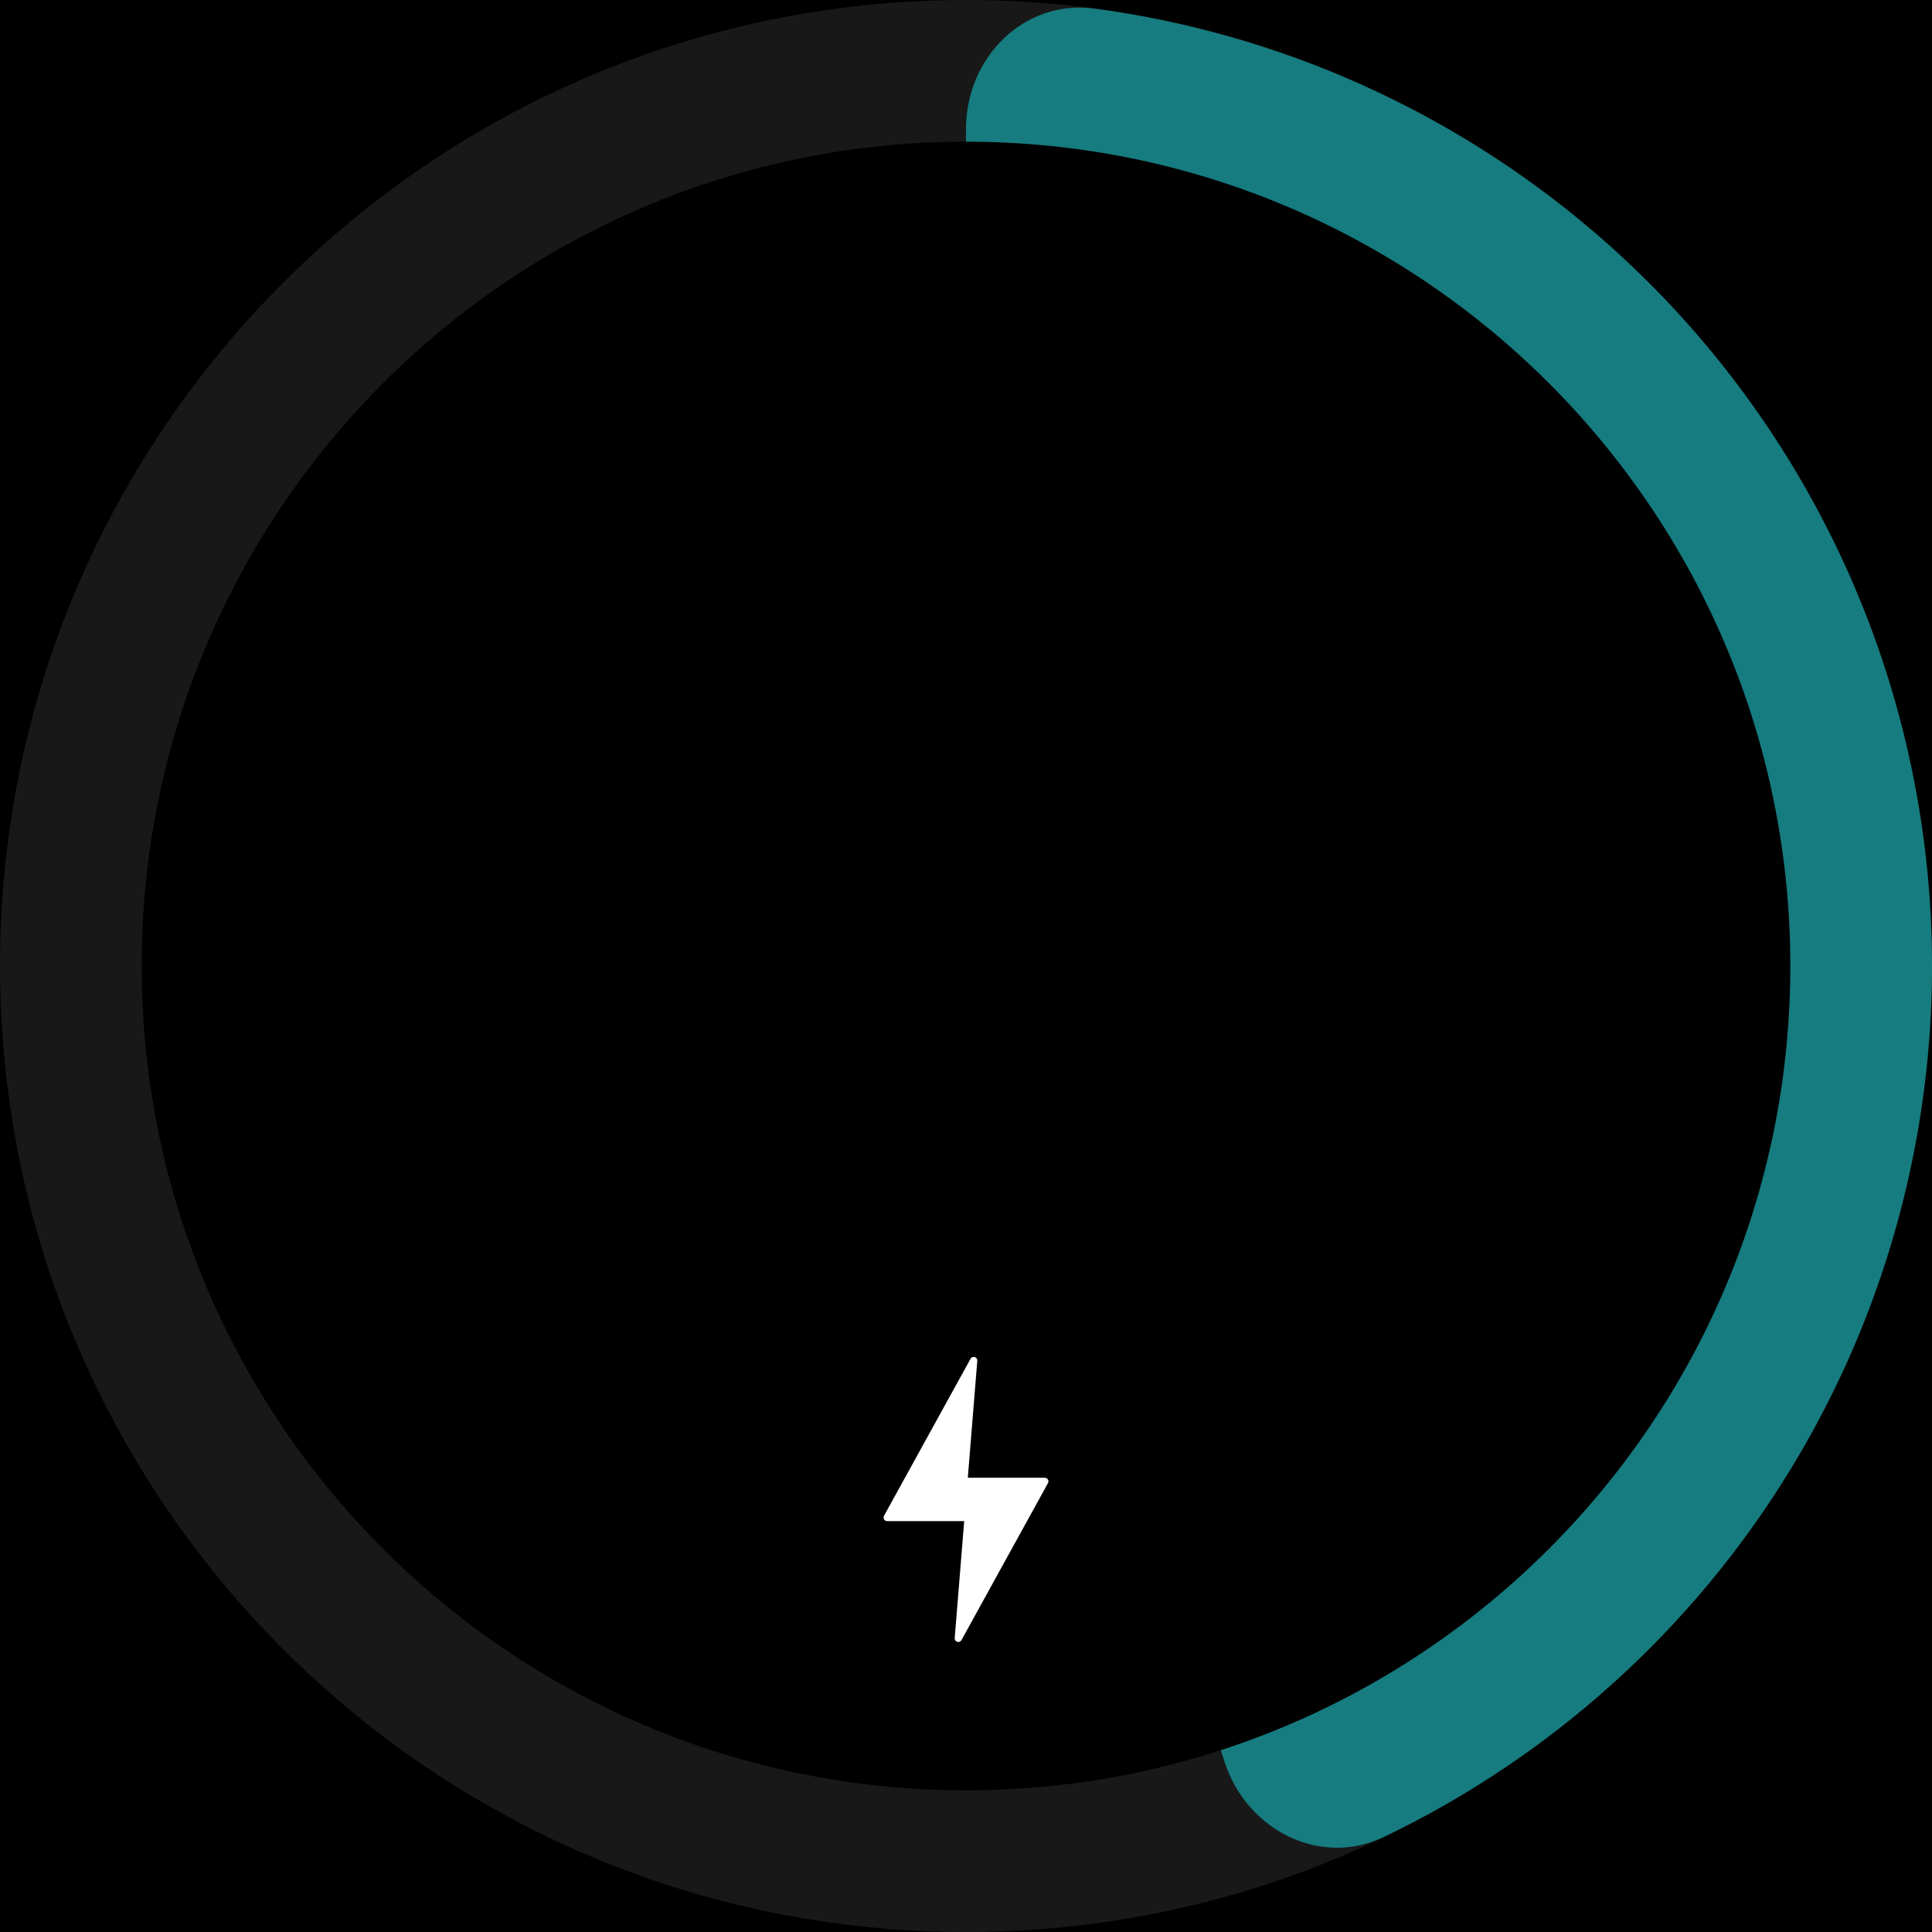
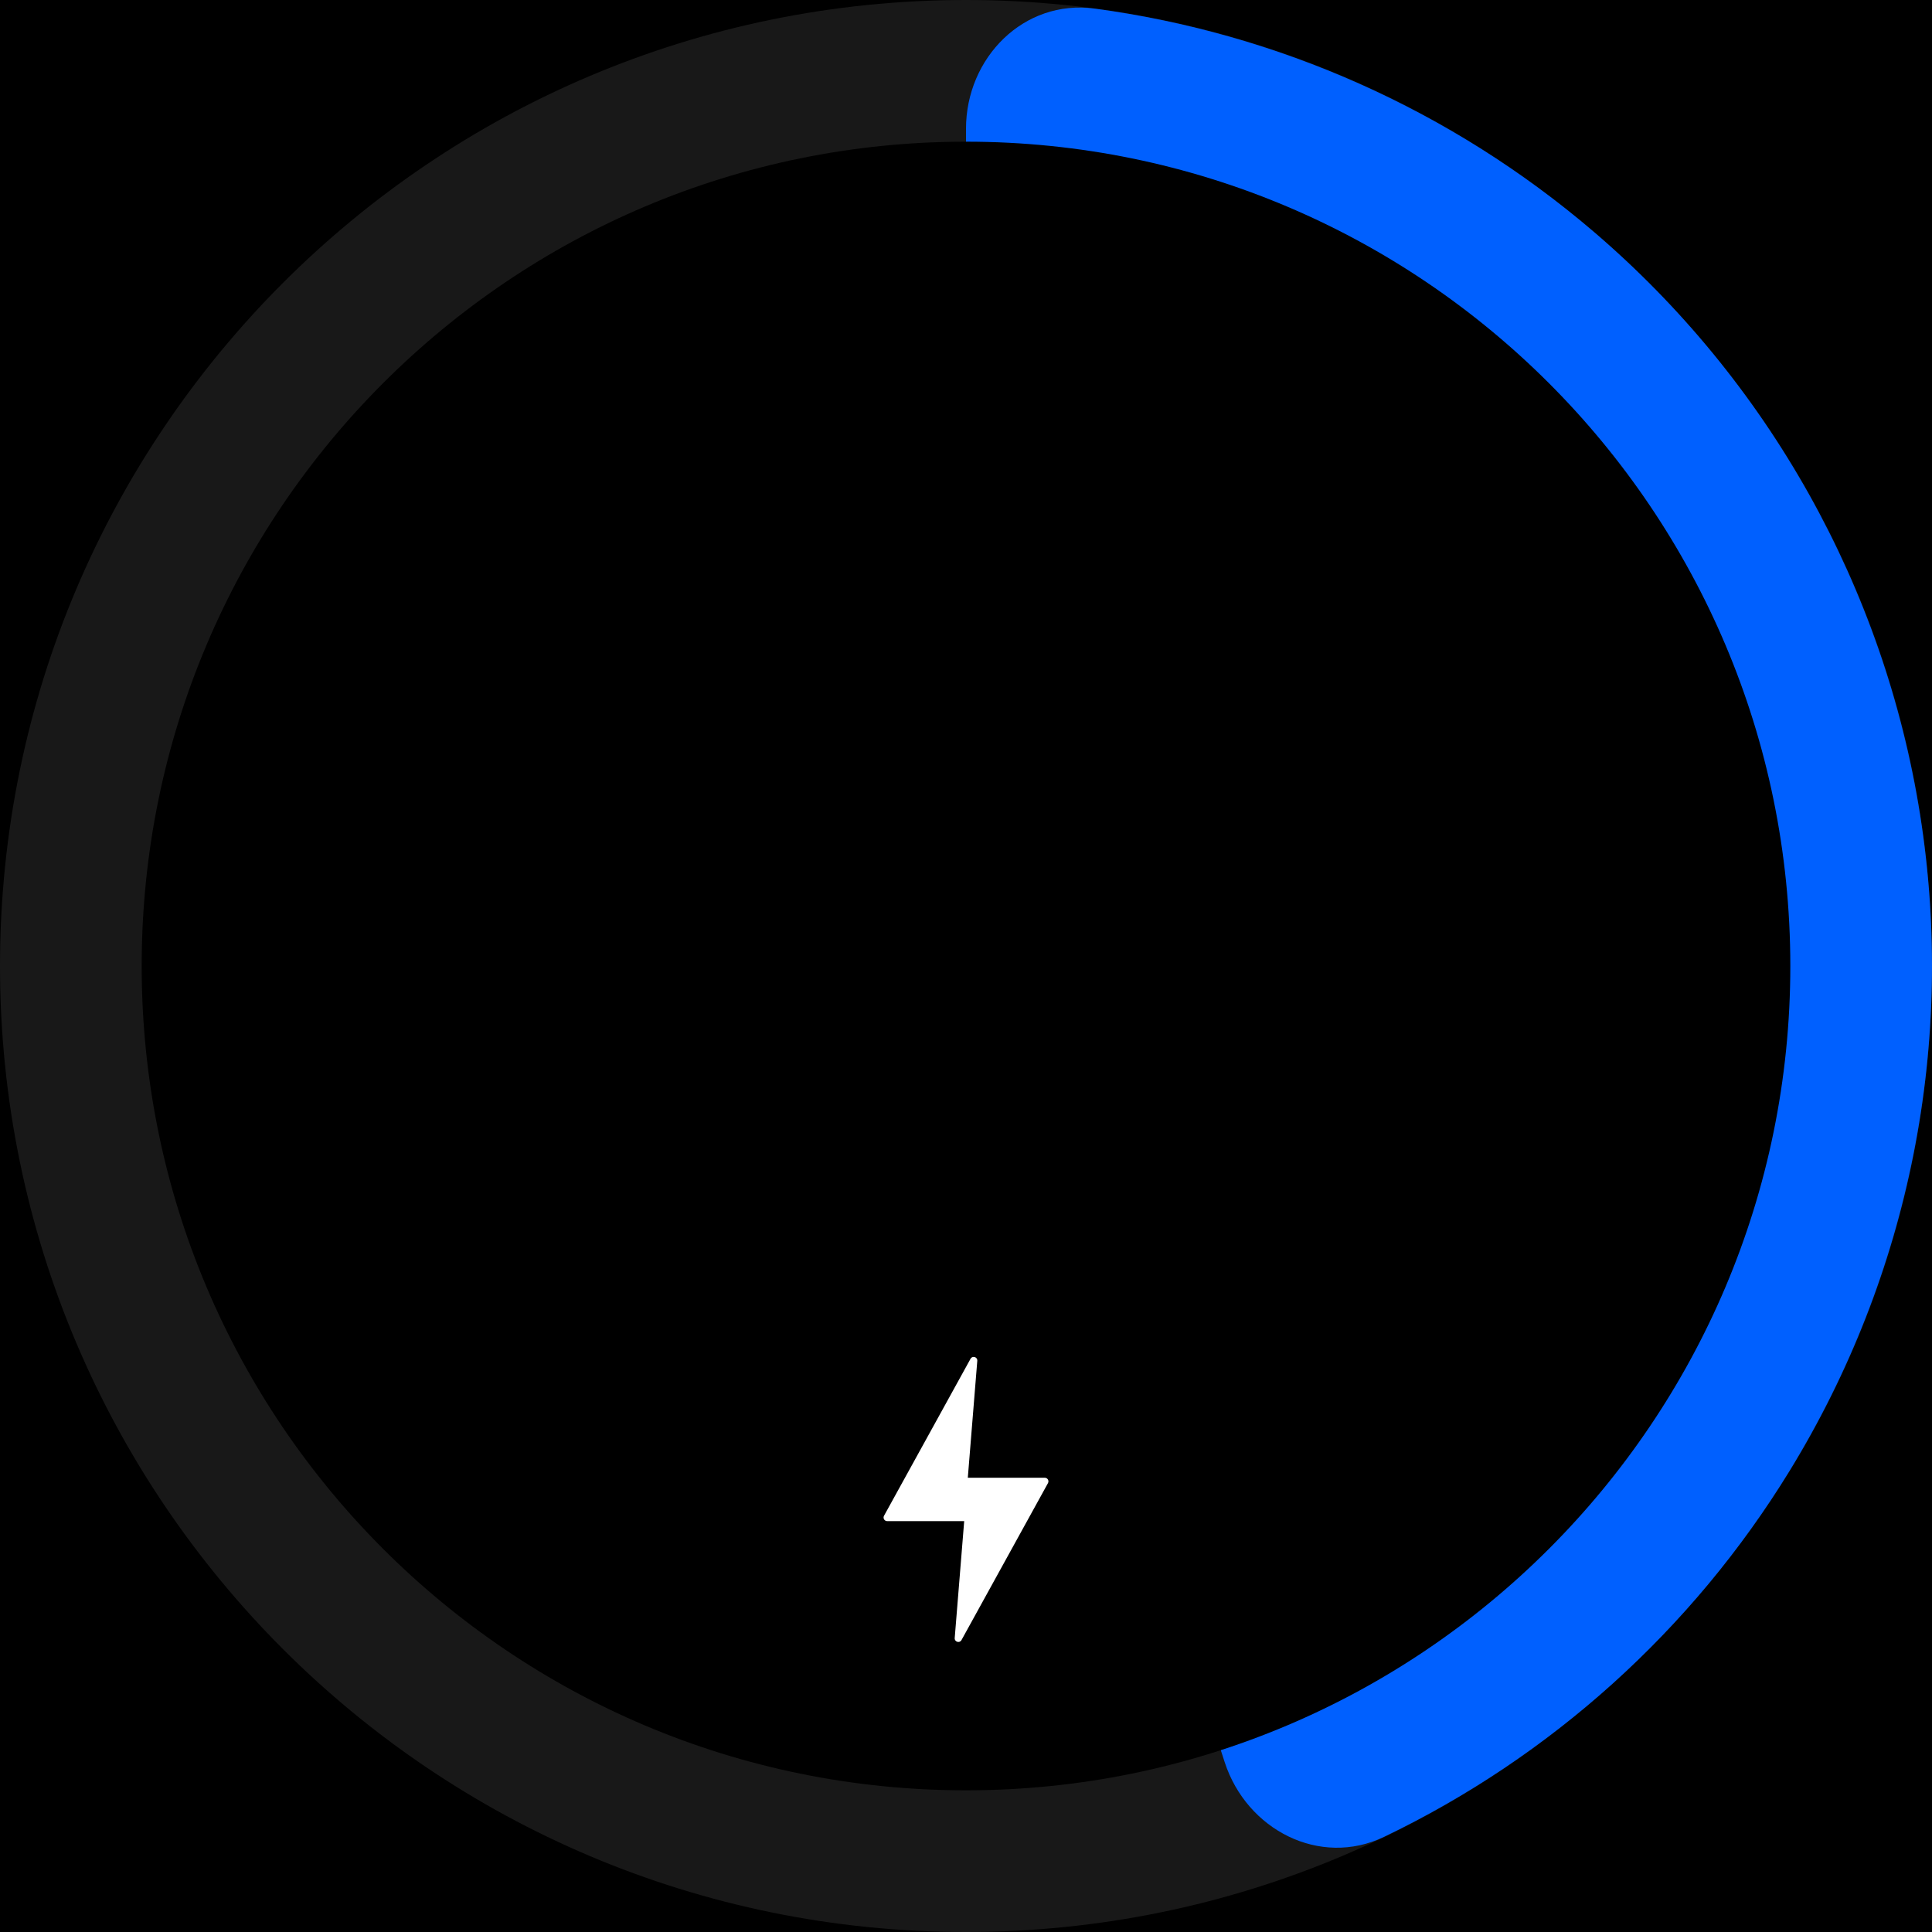
<svg xmlns="http://www.w3.org/2000/svg" width="300" height="300" viewBox="0 0 300 300" fill="none">
  <rect width="300" height="300" fill="black" />
  <circle cx="150" cy="150" r="150" fill="#181818" />
-   <path d="M150 20C150 8.954 158.994 -0.137 169.941 1.331C198.42 5.151 225.355 17.096 247.417 35.939C274.575 59.135 292.566 91.259 298.153 126.535C303.74 161.811 296.557 197.922 277.896 228.375C262.737 253.113 240.811 272.797 214.906 285.23C204.948 290.01 193.585 284.142 190.172 273.637L150.979 153.013C150.33 151.017 150 148.931 150 146.832L150 20Z" fill="#167c80" />
+   <path d="M150 20C150 8.954 158.994 -0.137 169.941 1.331C198.42 5.151 225.355 17.096 247.417 35.939C274.575 59.135 292.566 91.259 298.153 126.535C303.74 161.811 296.557 197.922 277.896 228.375C262.737 253.113 240.811 272.797 214.906 285.23C204.948 290.01 193.585 284.142 190.172 273.637L150.979 153.013C150.33 151.017 150 148.931 150 146.832L150 20Z" fill="#0060ff" />
  <circle cx="150" cy="150" r="128" fill="black" />
  <path d="M162.73 230.297L149.298 254.672C149.006 255.202 148.199 254.959 148.247 254.357L149.72 236.199L137.762 236.199C137.336 236.199 137.064 235.742 137.27 235.367L150.703 210.992C150.995 210.462 151.802 210.705 151.753 211.307L150.281 229.465L162.238 229.465C162.665 229.465 162.935 229.922 162.73 230.297Z" fill="white" />
</svg>
